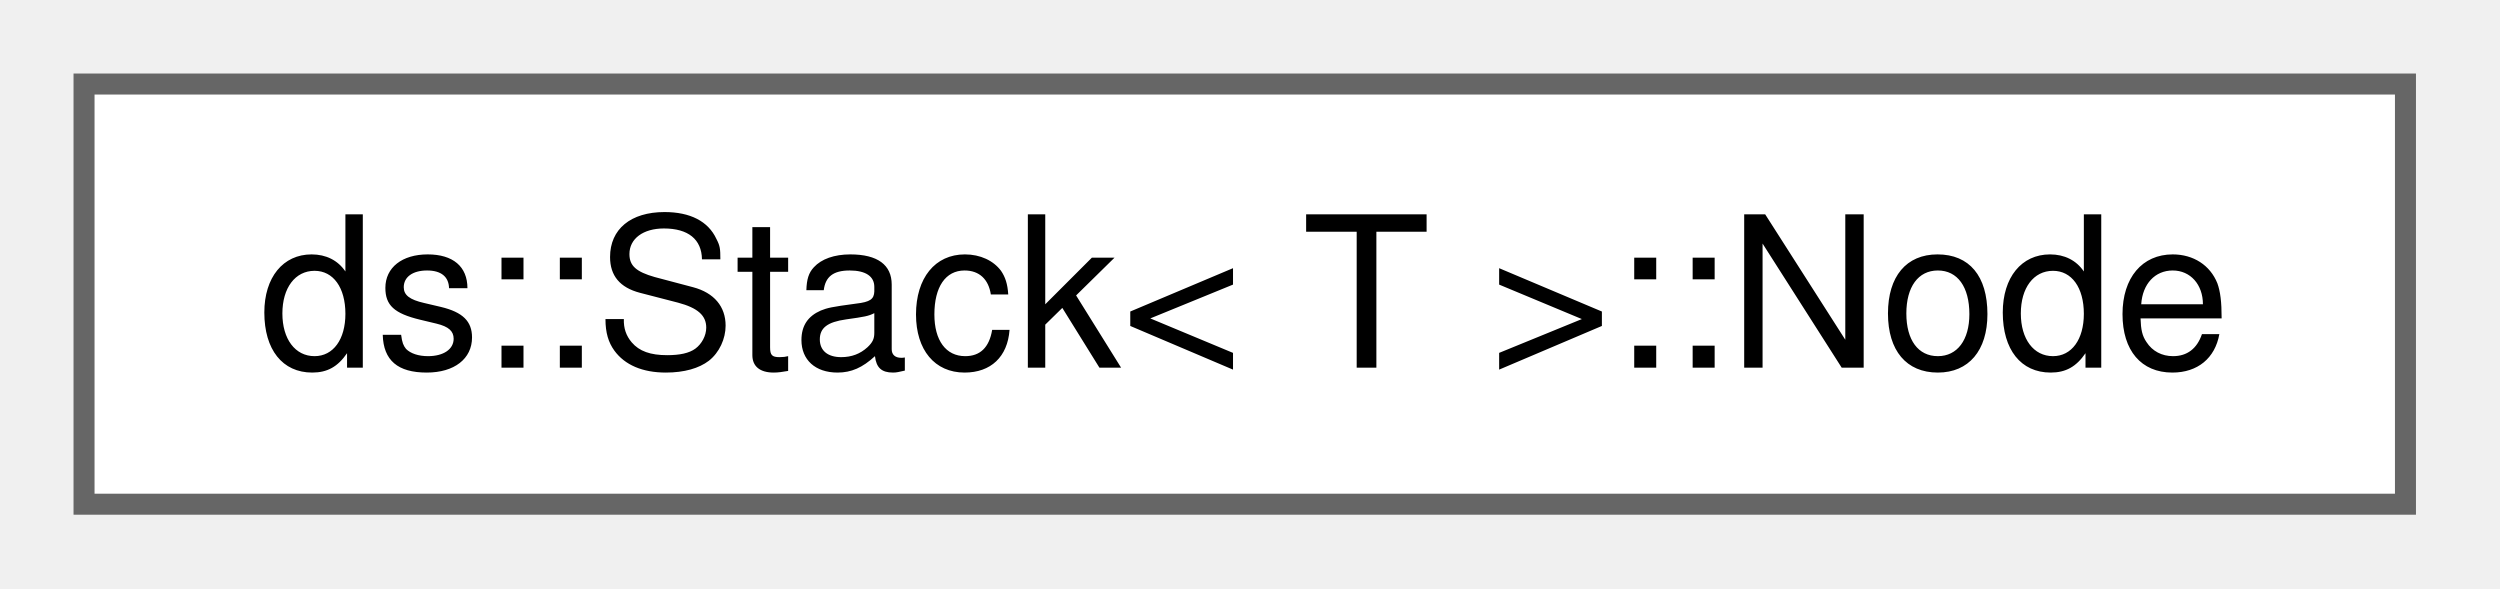
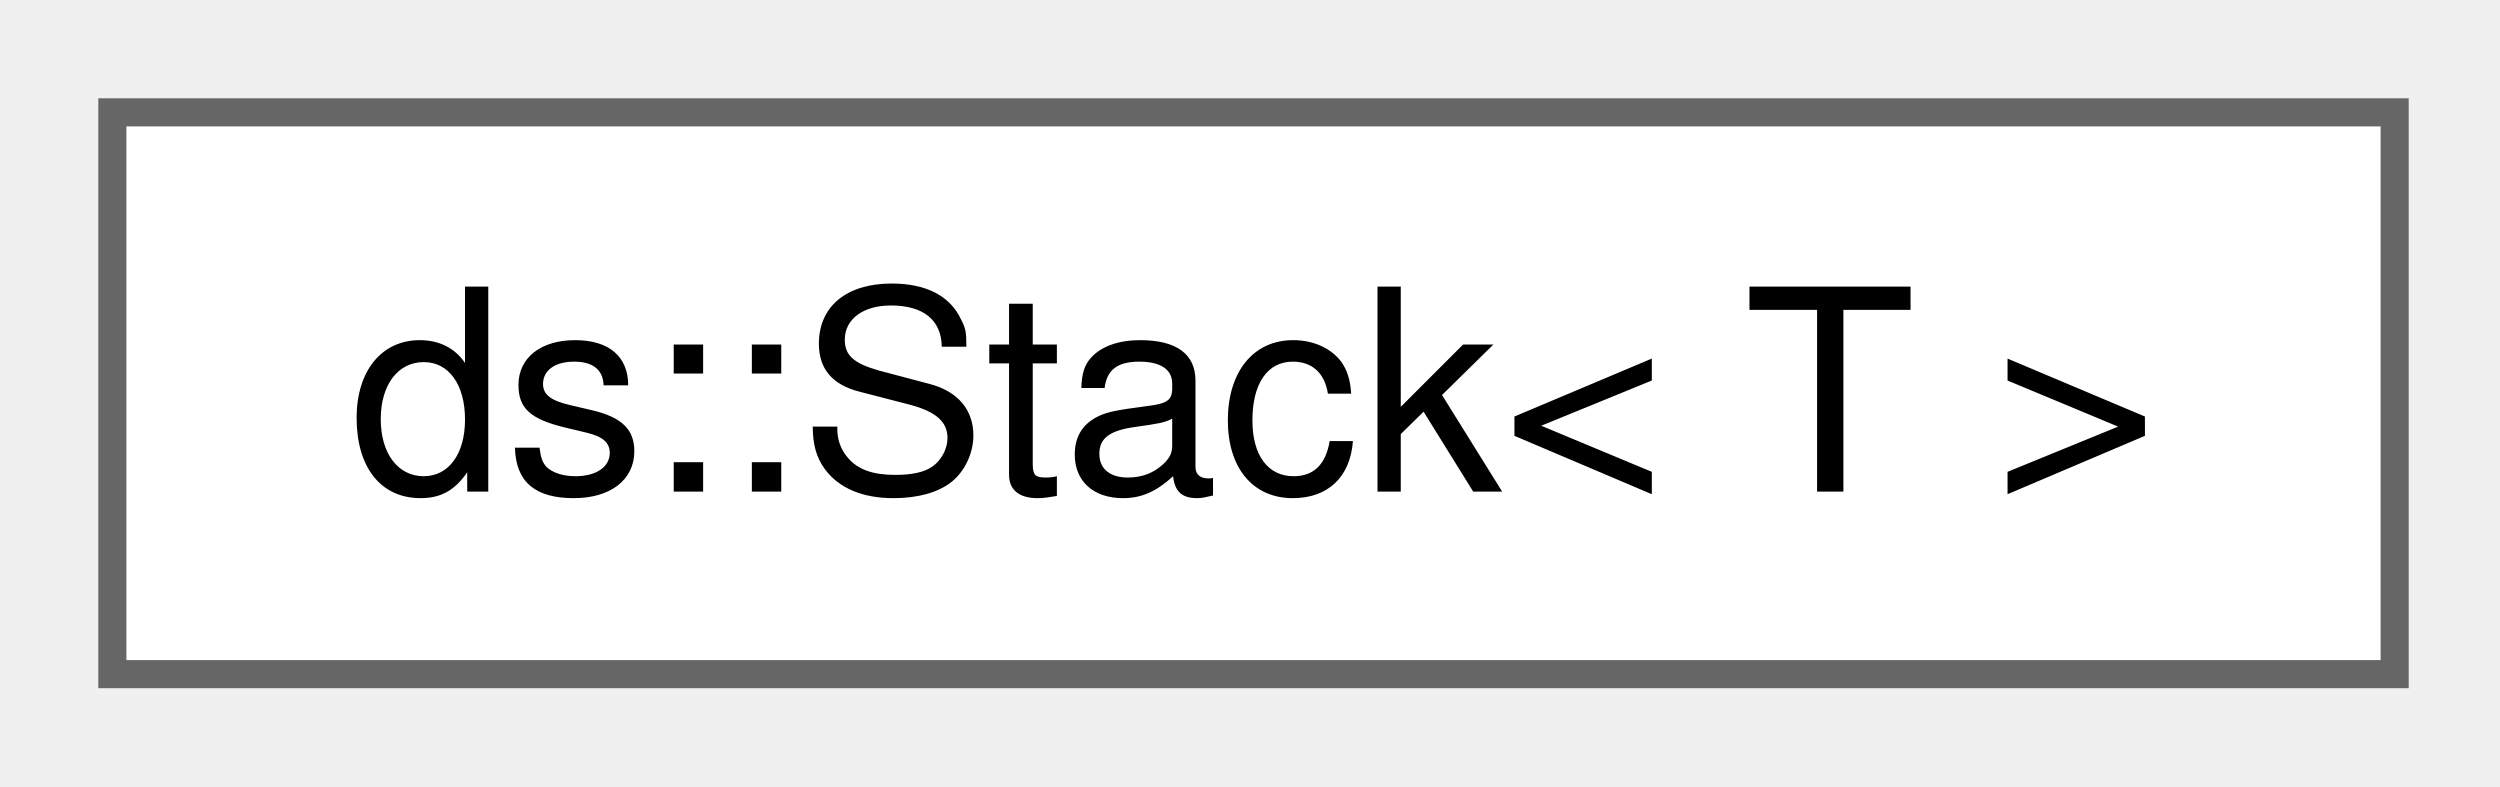
- <svg xmlns="http://www.w3.org/2000/svg" xmlns:xlink="http://www.w3.org/1999/xlink" width="119pt" height="28pt" viewBox="0.00 0.00 119.00 28.00">
+ <svg xmlns="http://www.w3.org/2000/svg" xmlns:xlink="http://www.w3.org/1999/xlink" width="89pt" height="28pt" viewBox="0.00 0.00 89.00 28.00">
  <g id="graph0" class="graph" transform="scale(1 1) rotate(0) translate(4 24)">
    <g id="Node000000" class="node">
      <g id="a_Node000000">
-         <a xlink:href="structds_1_1_stack_1_1_node.html" target="_top" xlink:title="Bağlı liste düğümü.">
-           <polygon fill="white" stroke="#666666" points="110.5,-20 0,-20 0,0 110.5,0 110.5,-20" />
-           <text xml:space="preserve" text-anchor="middle" x="55.25" y="-6.5" font-family="Helvetica,sans-Serif" font-size="10.00">ds::Stack&lt; T &gt;::Node</text>
+         <a xlink:href="classds_1_1_stack.html" target="_top" xlink:title=" ">
+           <polygon fill="white" stroke="#666666" points="81.25,-20 0,-20 0,0 81.25,0 81.25,-20" />
+           <text xml:space="preserve" text-anchor="middle" x="40.62" y="-6.5" font-family="Helvetica,sans-Serif" font-size="10.00">ds::Stack&lt; T &gt;</text>
        </a>
      </g>
    </g>
  </g>
</svg>
